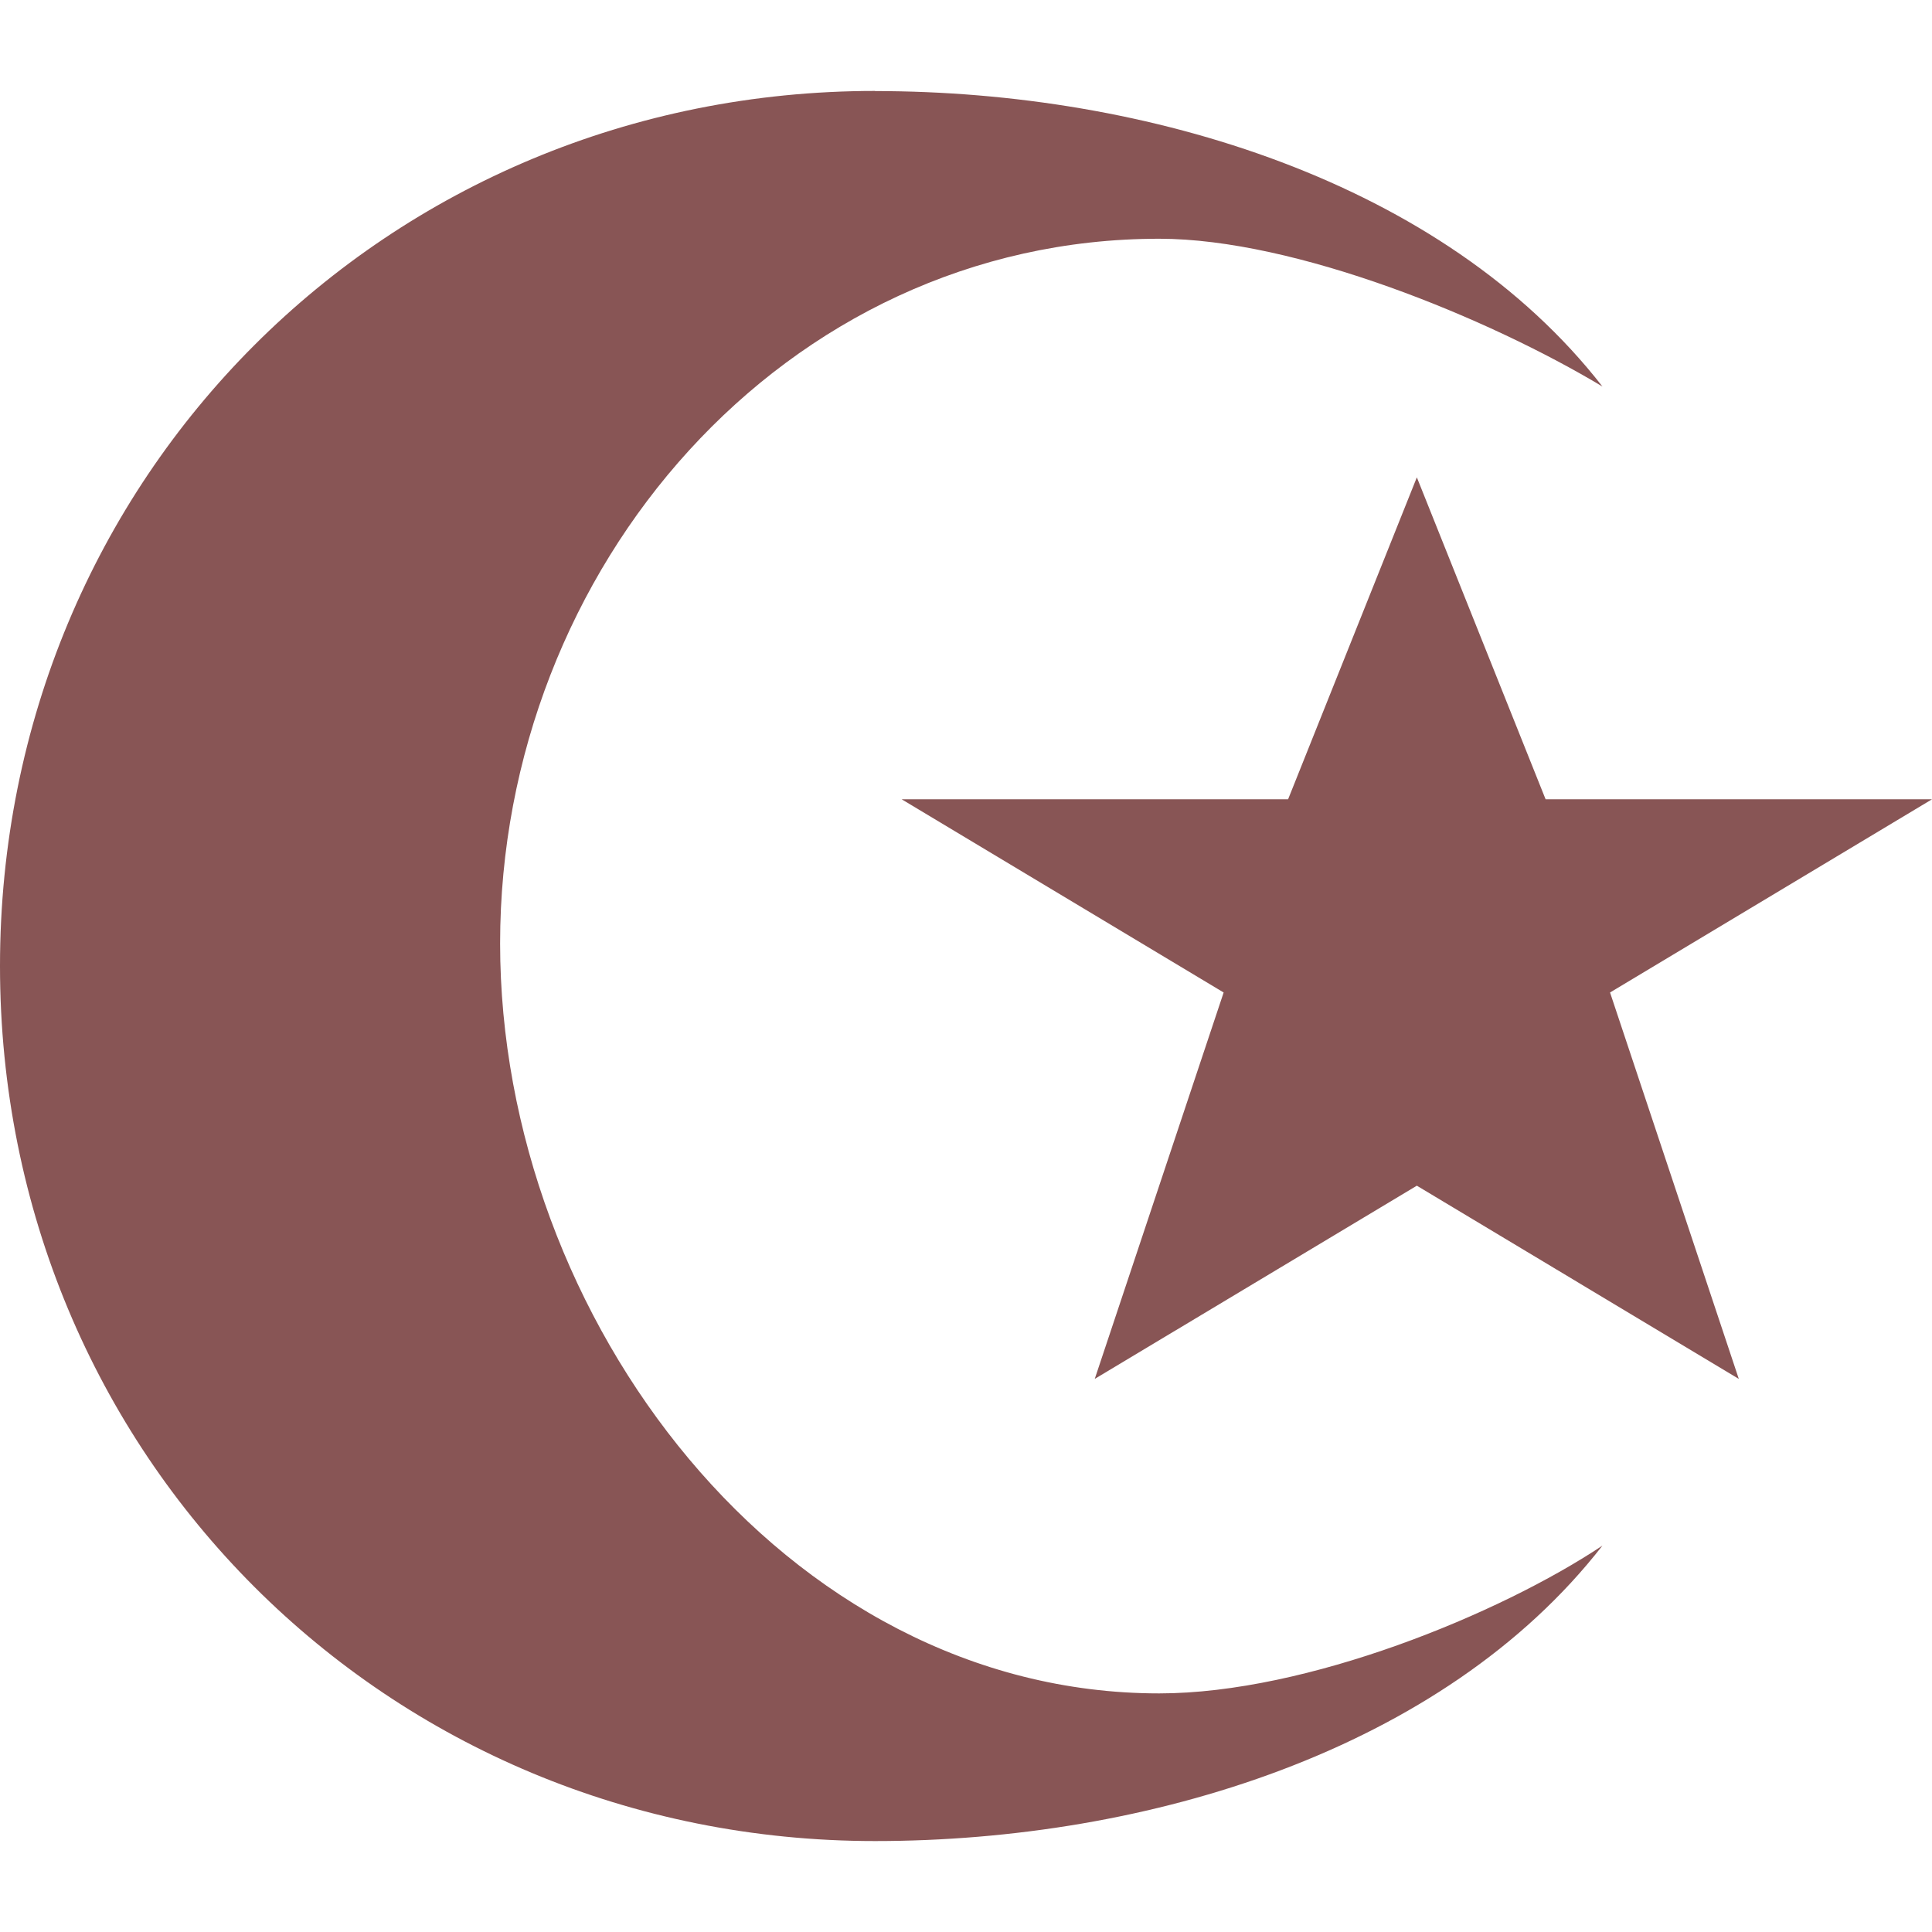
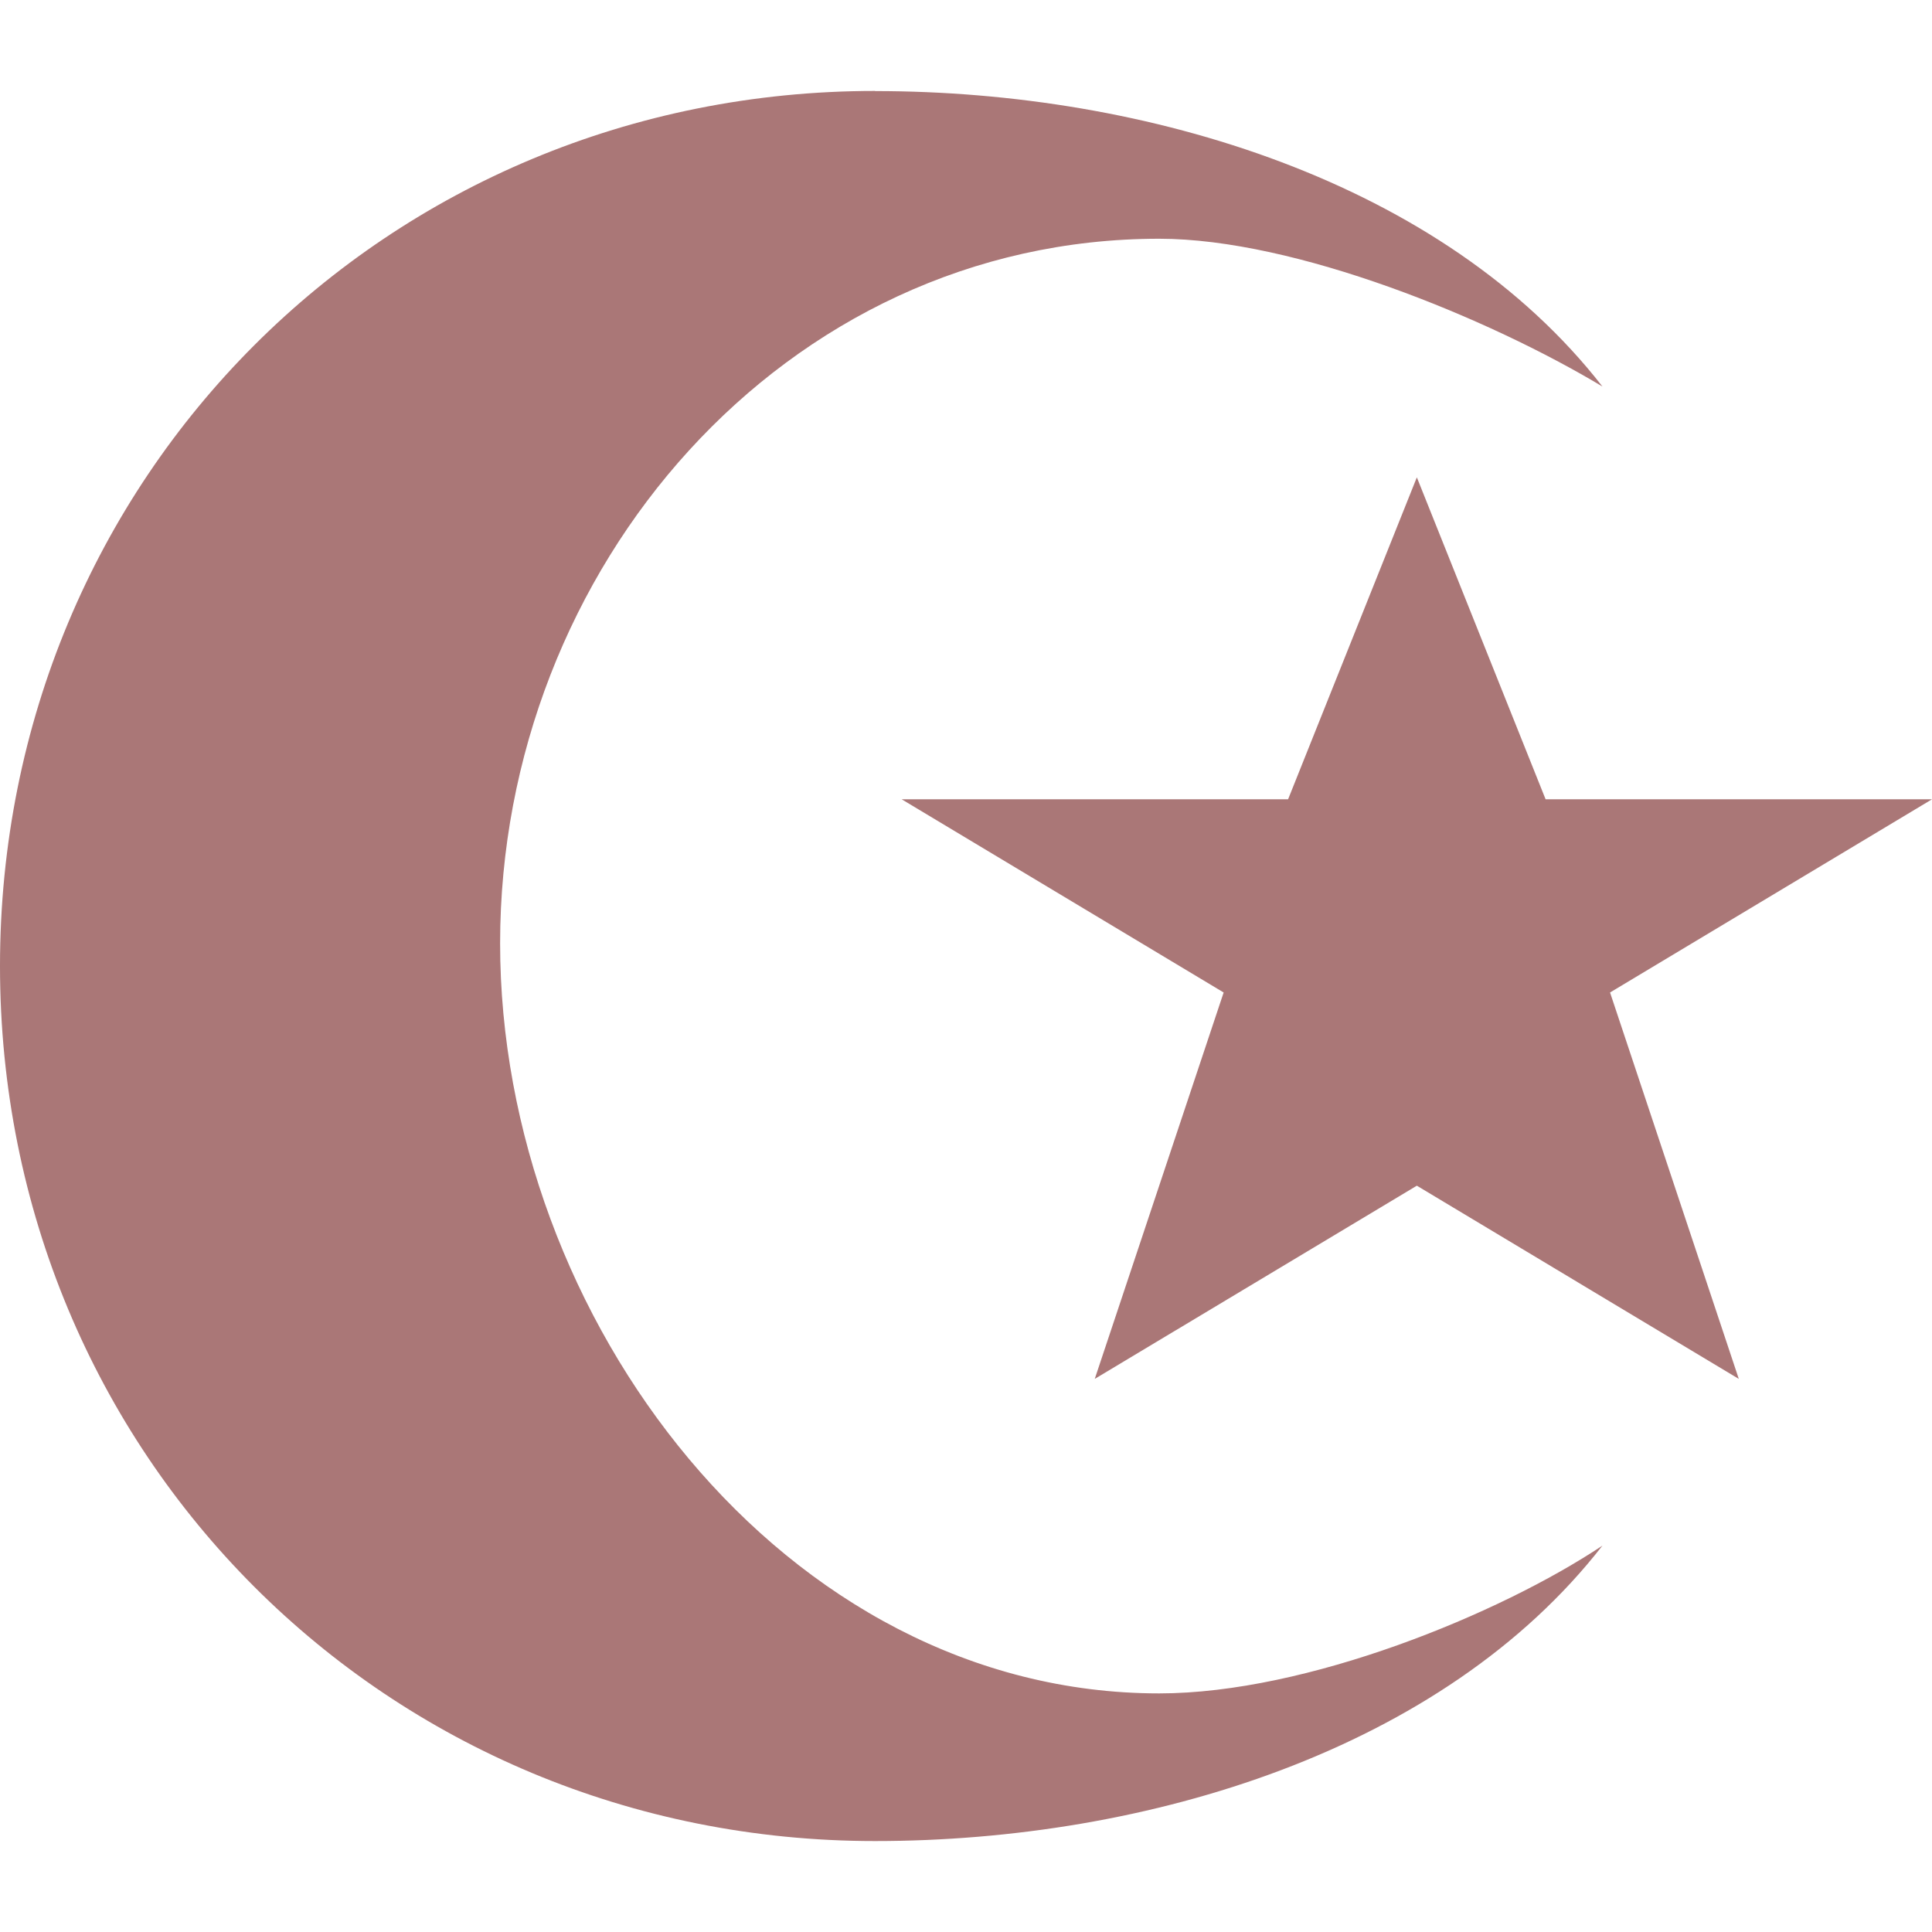
<svg xmlns="http://www.w3.org/2000/svg" version="1.1" id="religious-muslim-15" width="14" height="14" viewBox="0 0 14 14">
  <defs id="defs6" />
-   <path id="path7552-2-1" d="M 6.341,0.659 C 2.8,0.659 0,3.459 0,7 0,10.541 2.8,13.341 6.341,13.341 c 1.976,0 4.118,-0.659 5.271,-2.141 -0.741,0.494 -2.141,1.071 -3.212,1.071 -2.718,0 -4.776,-2.718 -4.776,-5.435 0,-2.718 2.059,-5.106 4.776,-5.106 0.988,0 2.388,0.576 3.212,1.071 -1.153,-1.482 -3.294,-2.141 -5.271,-2.141 z m 3.926,2.8 -0.933,2.333 h -2.8 l 2.333,1.4 L 7.933,9.992 10.267,8.592 12.6,9.992 11.667,7.192 14,5.792 h -2.8 z" style="fill:#885555;stroke-width:0.933;fill-opacity:1" />
+   <path id="path7552-2-1" d="M 6.341,0.659 C 2.8,0.659 0,3.459 0,7 0,10.541 2.8,13.341 6.341,13.341 c 1.976,0 4.118,-0.659 5.271,-2.141 -0.741,0.494 -2.141,1.071 -3.212,1.071 -2.718,0 -4.776,-2.718 -4.776,-5.435 0,-2.718 2.059,-5.106 4.776,-5.106 0.988,0 2.388,0.576 3.212,1.071 -1.153,-1.482 -3.294,-2.141 -5.271,-2.141 z m 3.926,2.8 -0.933,2.333 h -2.8 l 2.333,1.4 L 7.933,9.992 10.267,8.592 12.6,9.992 11.667,7.192 14,5.792 h -2.8 z" style="fill:#aa7777;stroke-width:0.933;fill-opacity:1" />
</svg>
